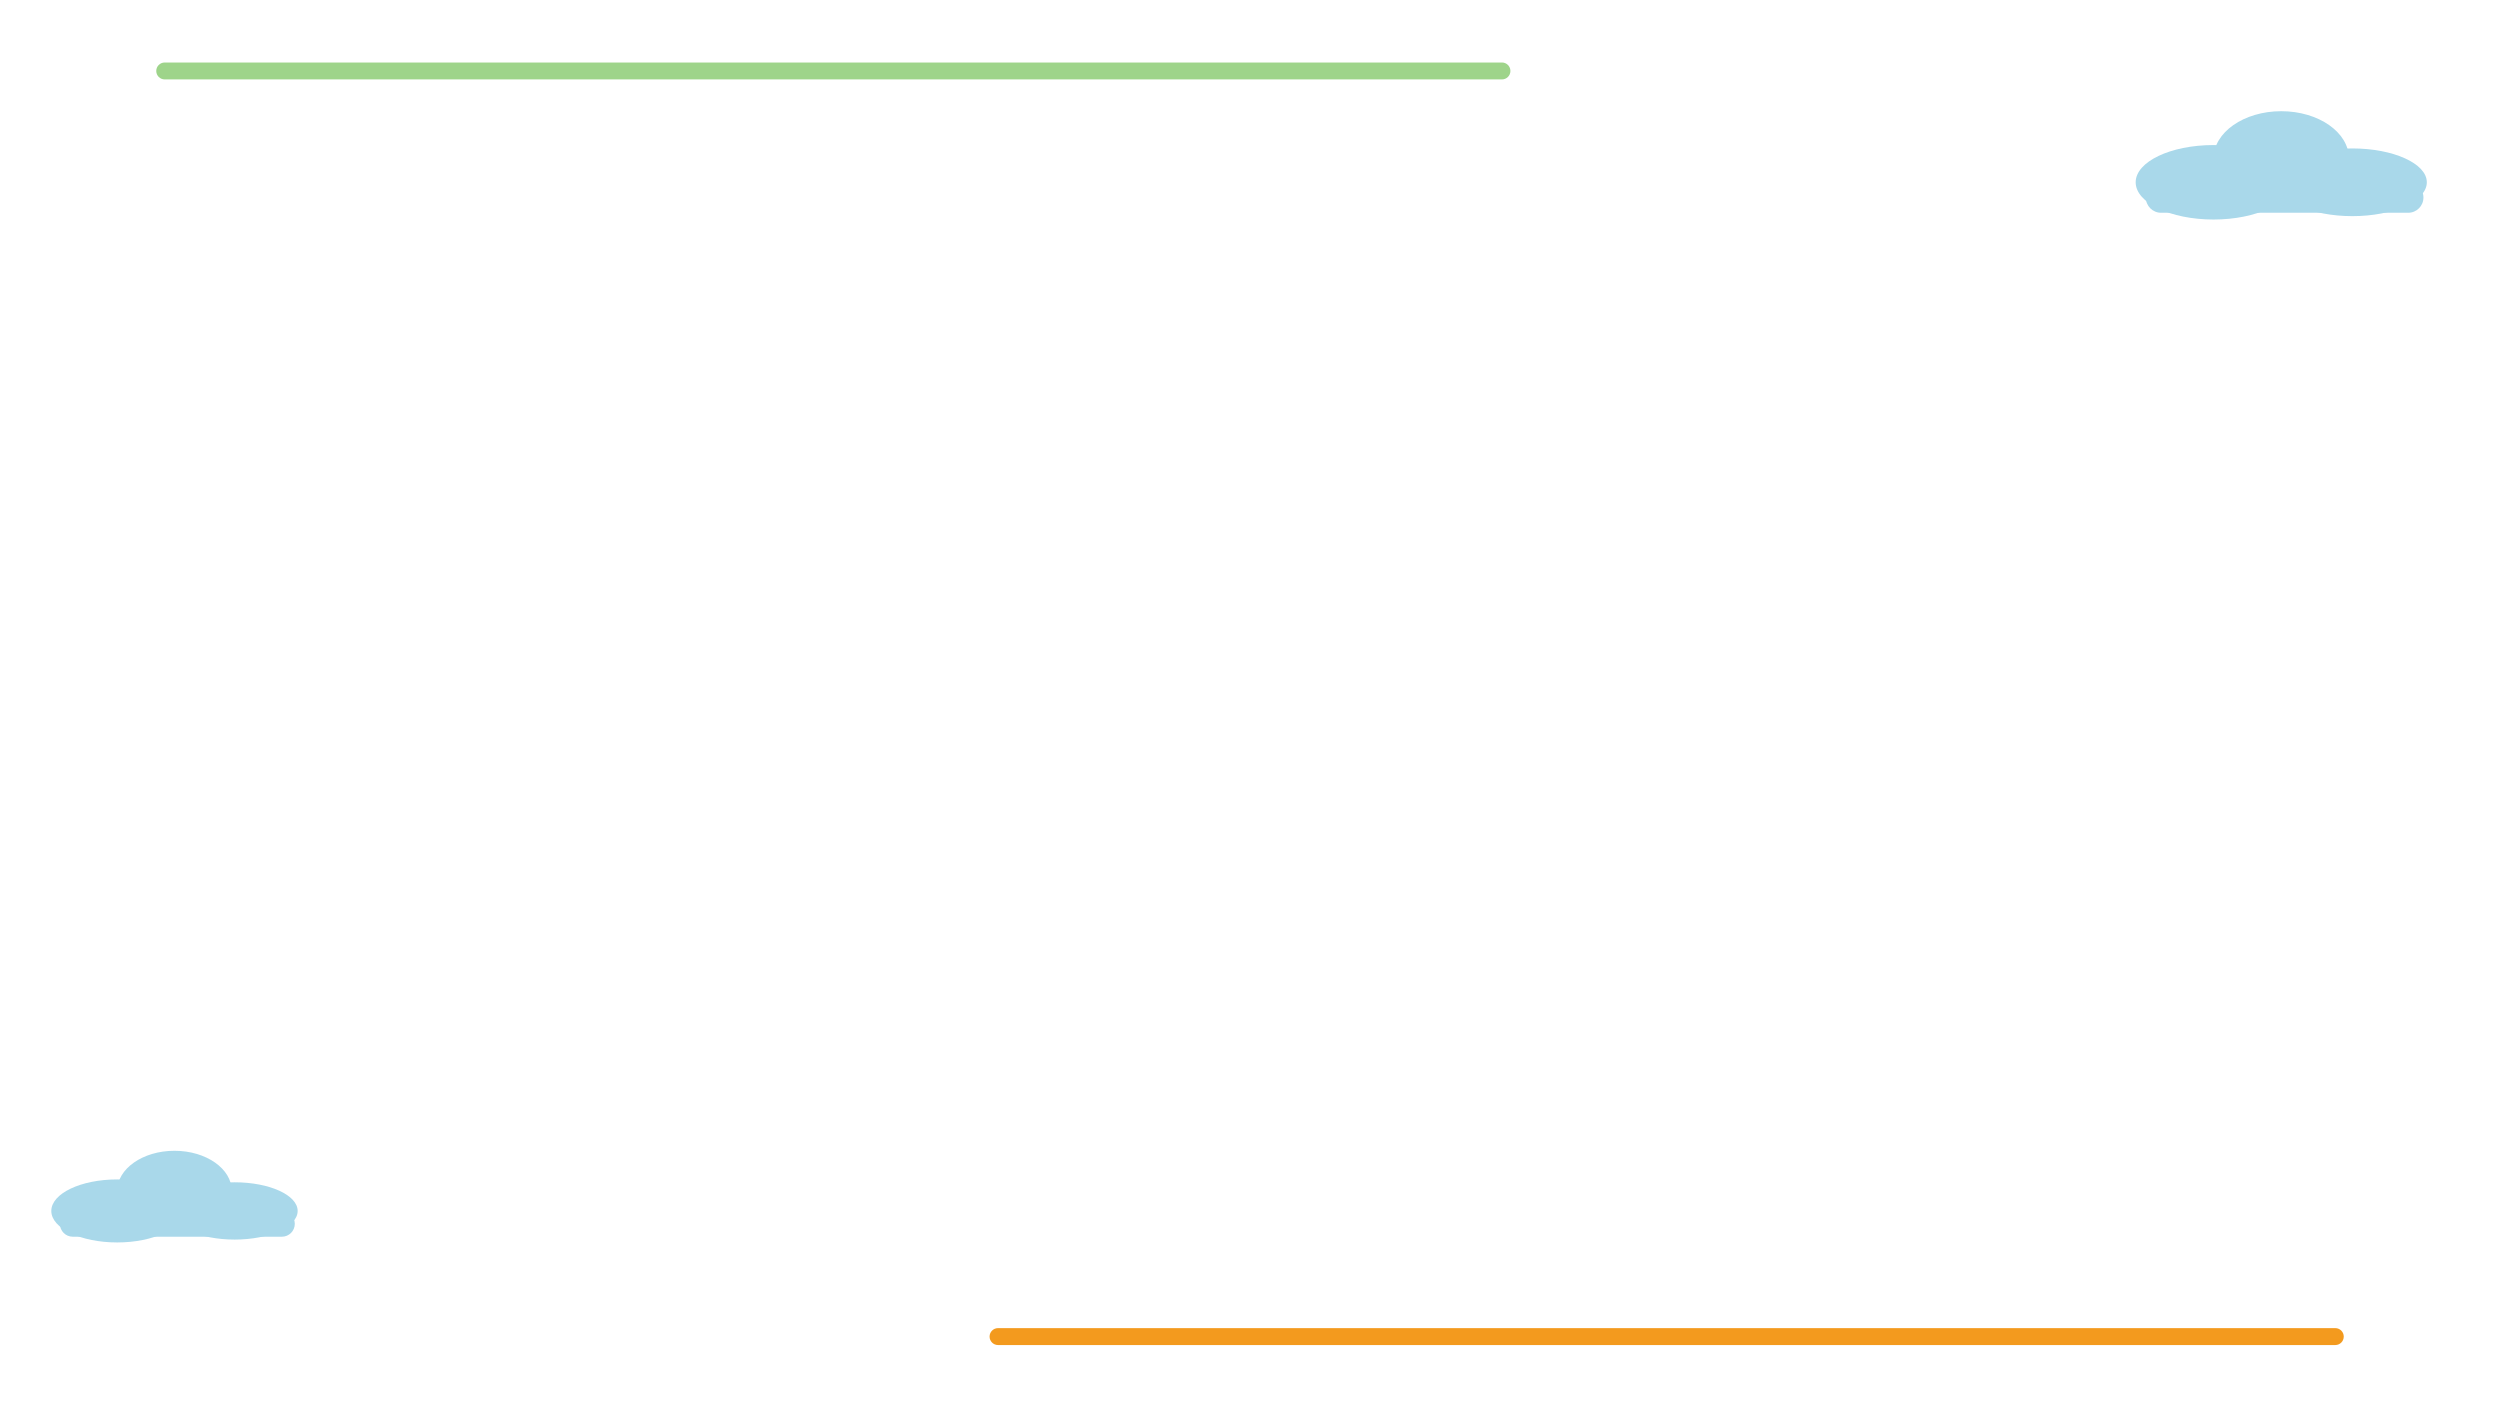
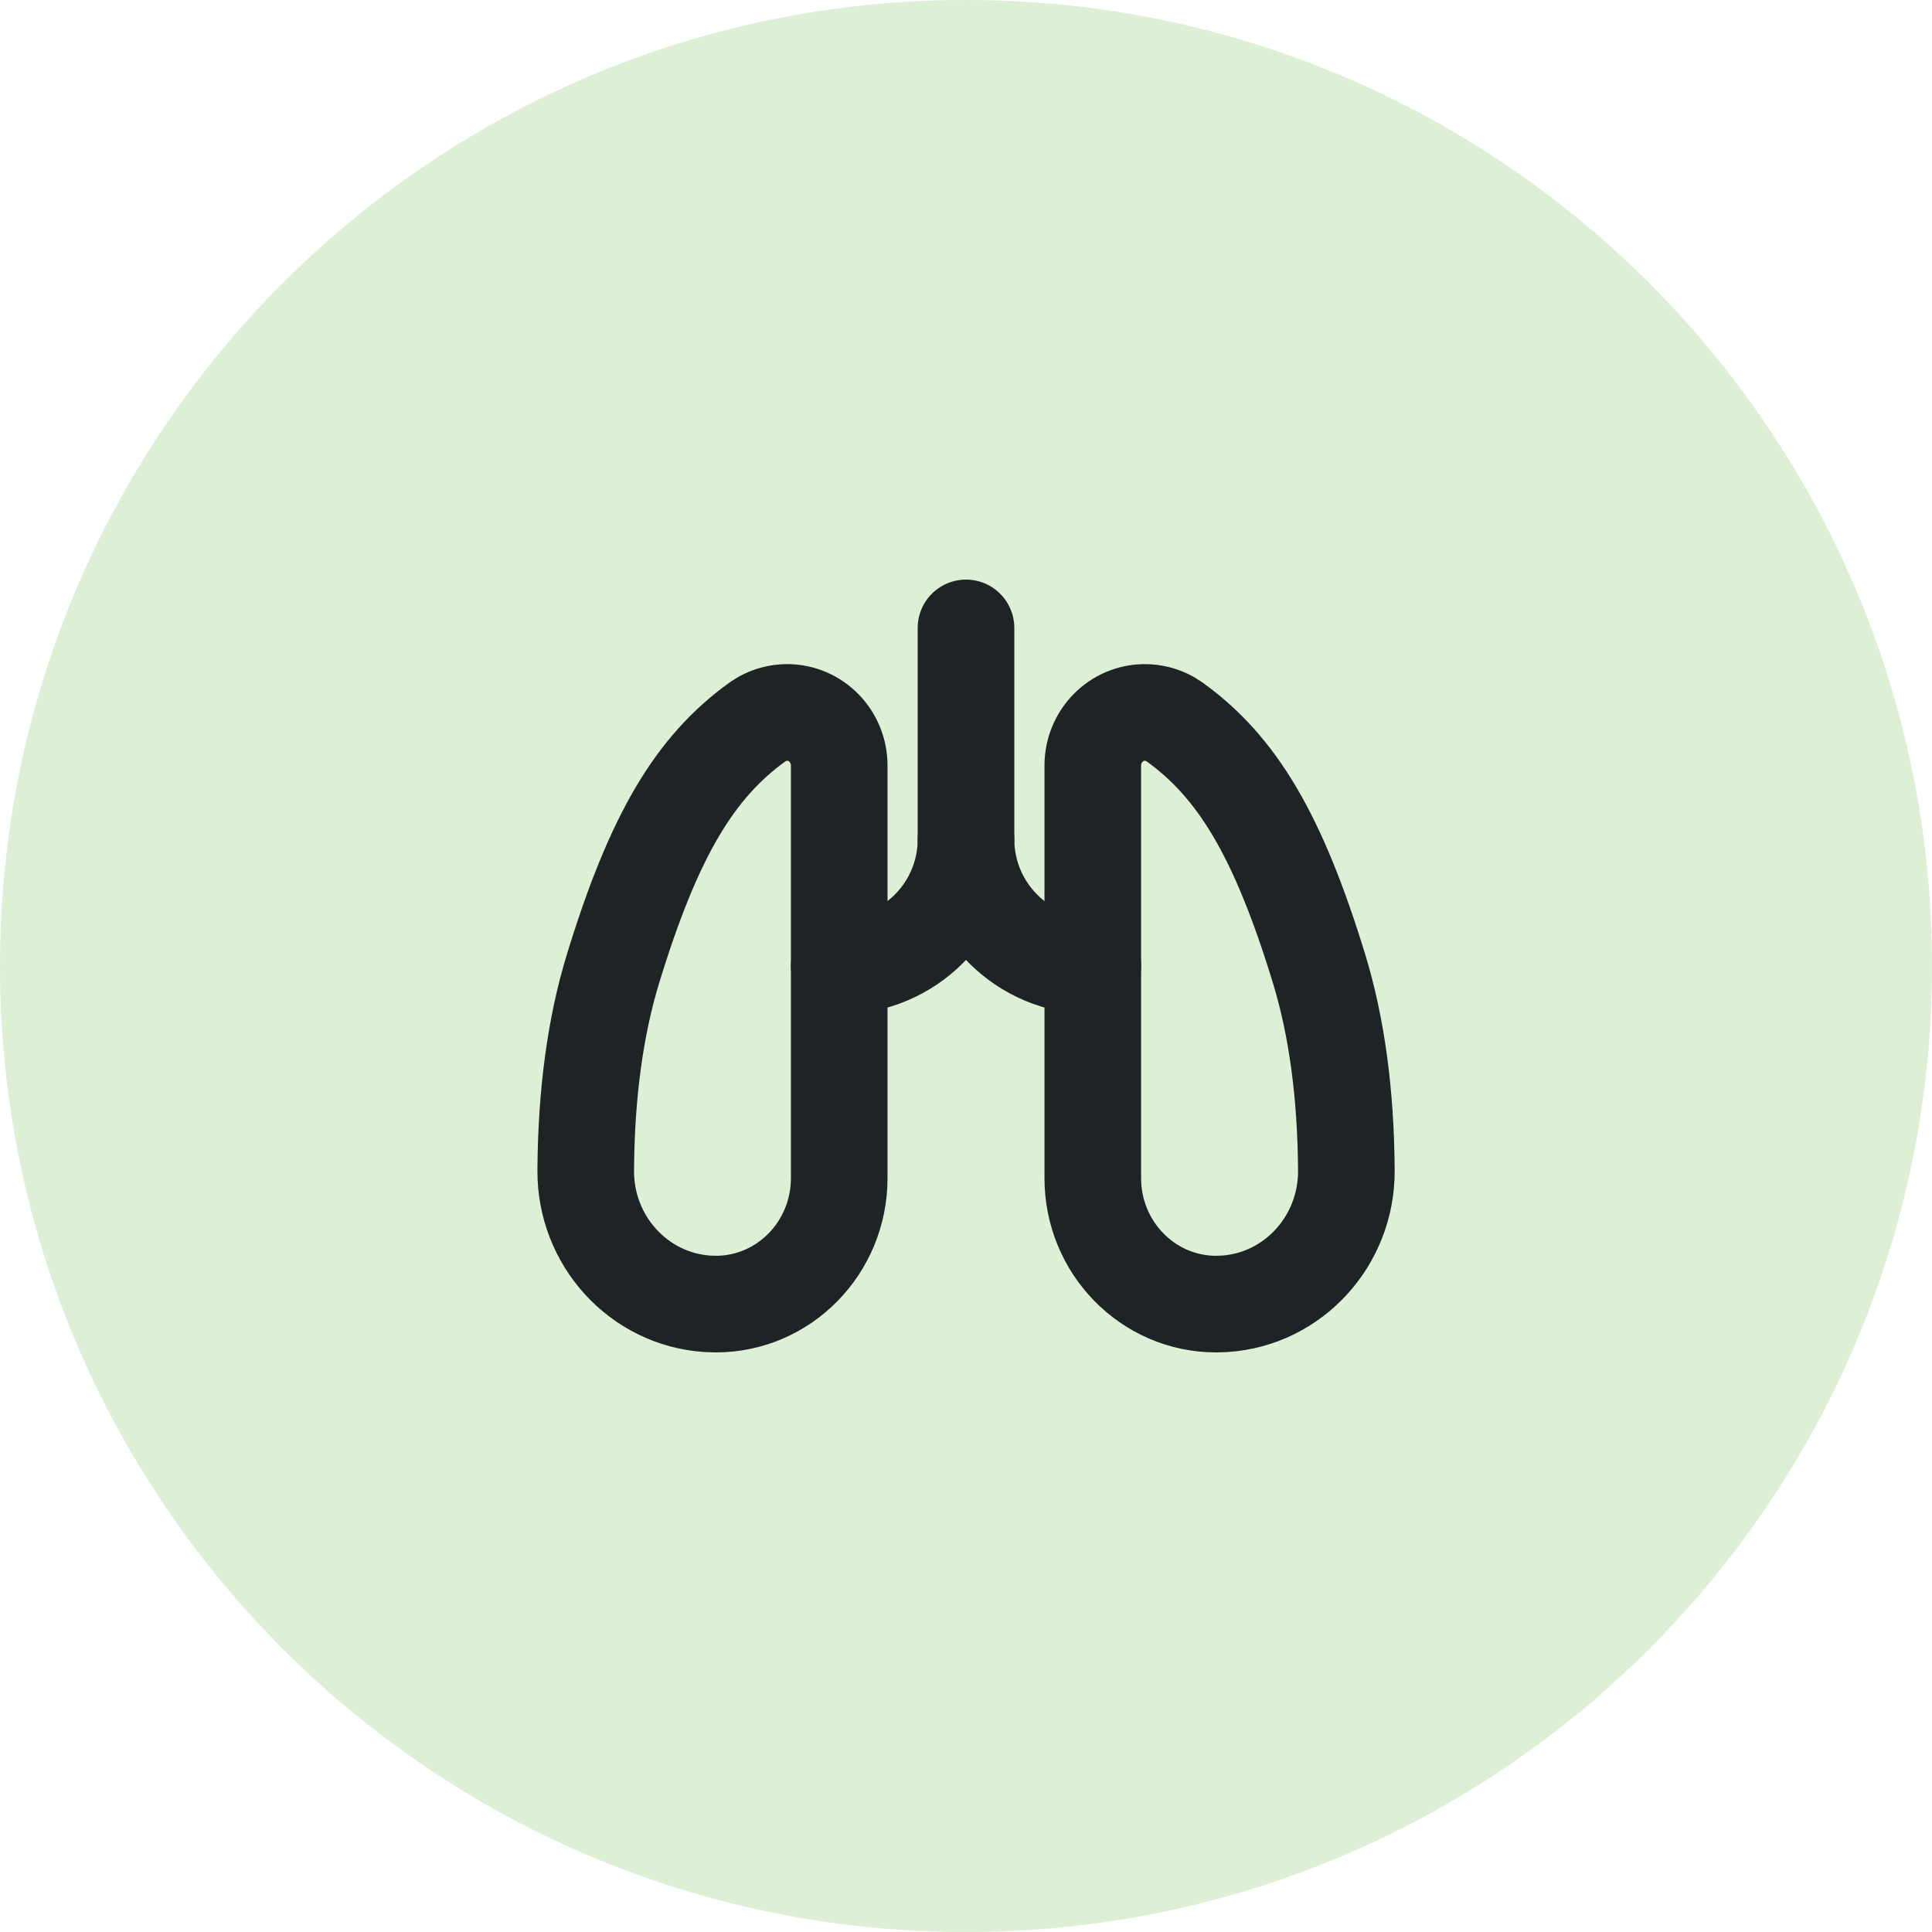
- <svg xmlns="http://www.w3.org/2000/svg" viewBox="0 0 1920 1080" width="1920" height="1080">
-   <rect x="120" y="48" width="1040" height="13" rx="6.5" fill="#9ED48A" />
-   <rect x="760" y="1020" width="1040" height="13" rx="6.5" fill="#F39A1E" />
-   <g fill="#A9D8EA">
-     <ellipse cx="1700" cy="140" rx="59.8" ry="28.6" />
-     <ellipse cx="1752" cy="121.8" rx="52" ry="36.4" />
-     <ellipse cx="1806.6" cy="140" rx="57.2" ry="26" />
-     <rect x="1648" y="140" width="213.2" height="23.4" rx="11.7" />
-   </g>
-   <g fill="#A9D8EA">
-     <ellipse cx="90" cy="930" rx="50.6" ry="24.2" />
-     <ellipse cx="134" cy="914.6" rx="44" ry="30.8" />
-     <ellipse cx="180.2" cy="930" rx="48.4" ry="22" />
-     <rect x="46" y="930" width="180.4" height="19.8" rx="9.9" />
+ <svg xmlns="http://www.w3.org/2000/svg" viewBox="118 620 64 64" width="64" height="64">
+   <circle cx="150" cy="652" r="32" fill="#DDEFD5" />
+   <g transform="translate(133.2 635.2) scale(1.4)" fill="none" stroke="#1E2326" stroke-width="2.286" stroke-linecap="round" stroke-linejoin="round">
+     <path d="M6.081 20c1.612 0 2.919 -1.335 2.919 -2.98v-9.763c0 -.694 -.552 -1.257 -1.232 -1.257c-.205 0 -.405 .052 -.584 .15l-.13 .083c-1.46 1.059 -2.432 2.647 -3.404 5.824c-.42 1.37 -.636 2.962 -.648 4.775c-.012 1.675 1.261 3.054 2.877 3.161l.203 .007z" />
+     <path d="M17.92 20c-1.613 0 -2.92 -1.335 -2.92 -2.98v-9.763c0 -.694 .552 -1.257 1.233 -1.257c.204 0 .405 .052 .584 .15l.13 .083c1.46 1.059 2.432 2.647 3.405 5.824c.42 1.37 .636 2.962 .648 4.775c.012 1.675 -1.261 3.054 -2.878 3.161l-.202 .007z" />
+     <path d="M9 12a3 3 0 0 0 3 -3a3 3 0 0 0 3 3" />
+     <path d="M12 4v5" />
  </g>
</svg>
